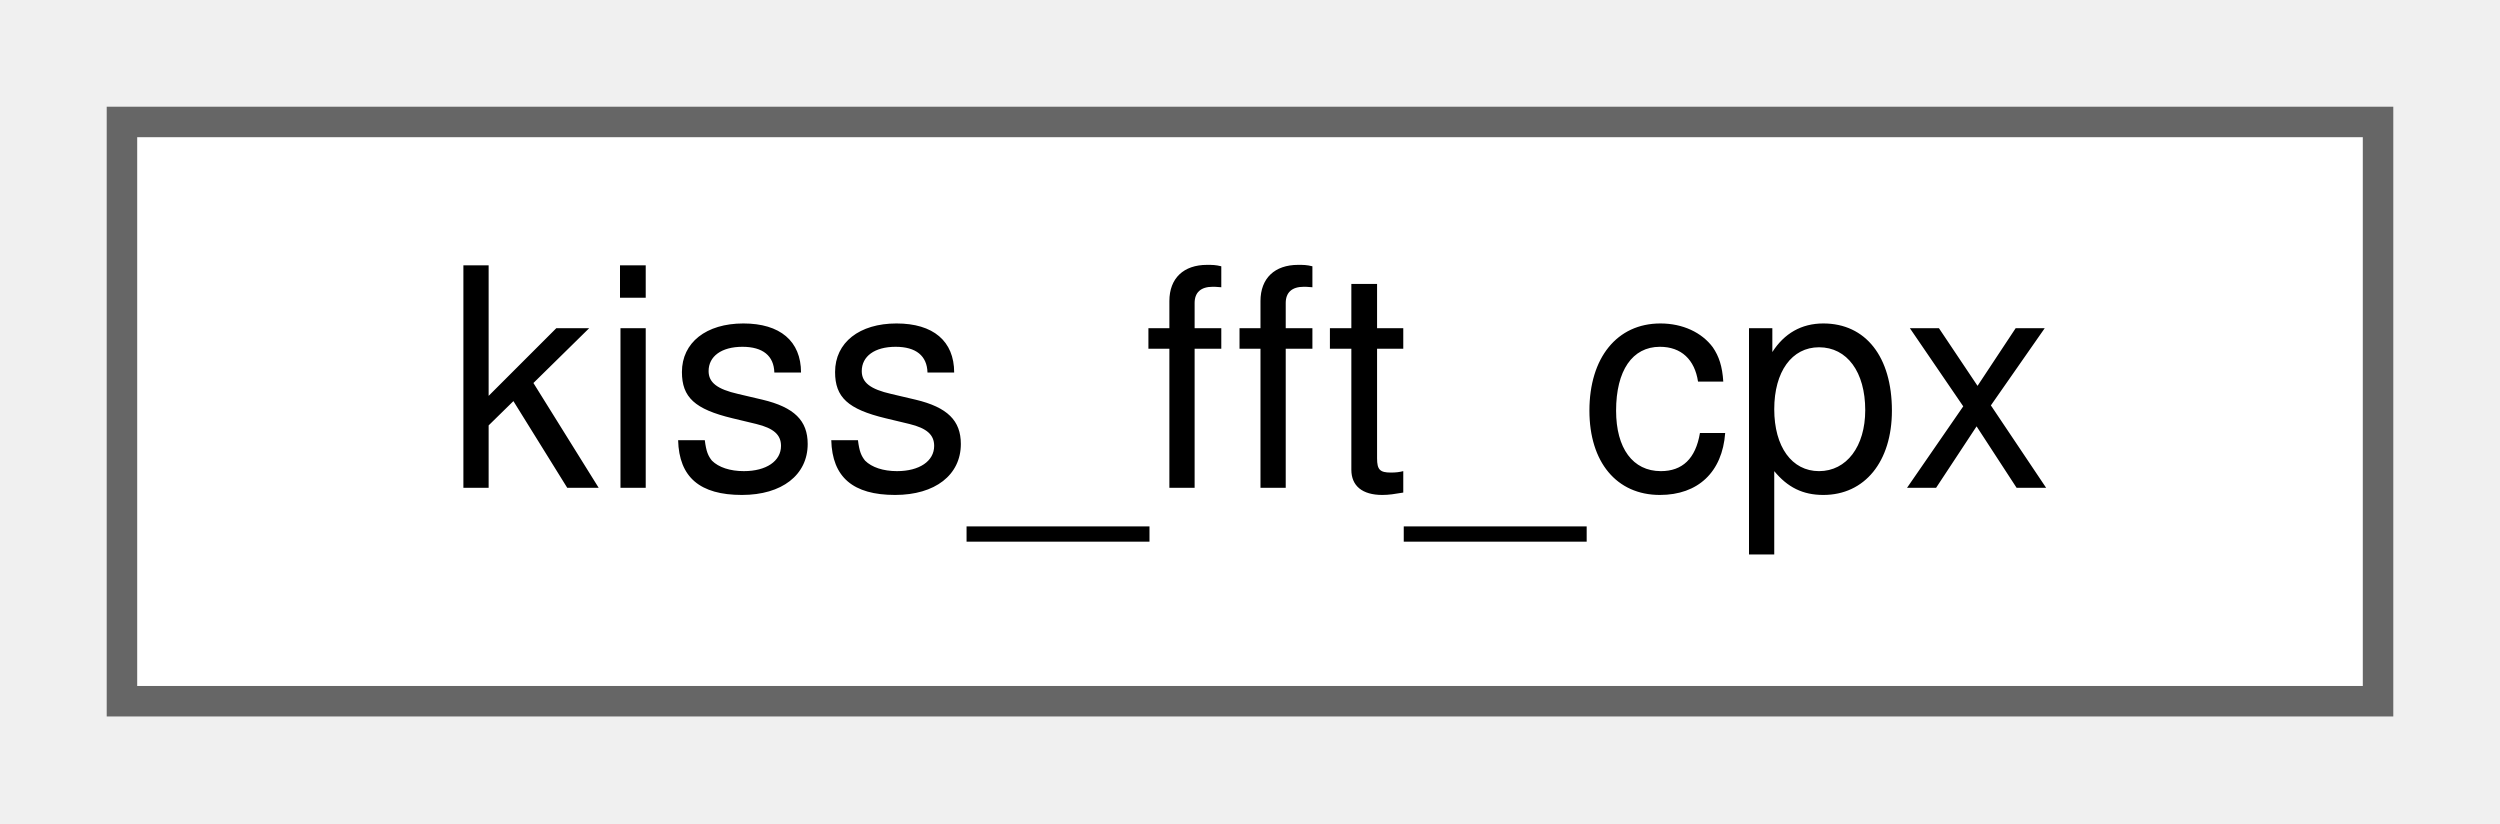
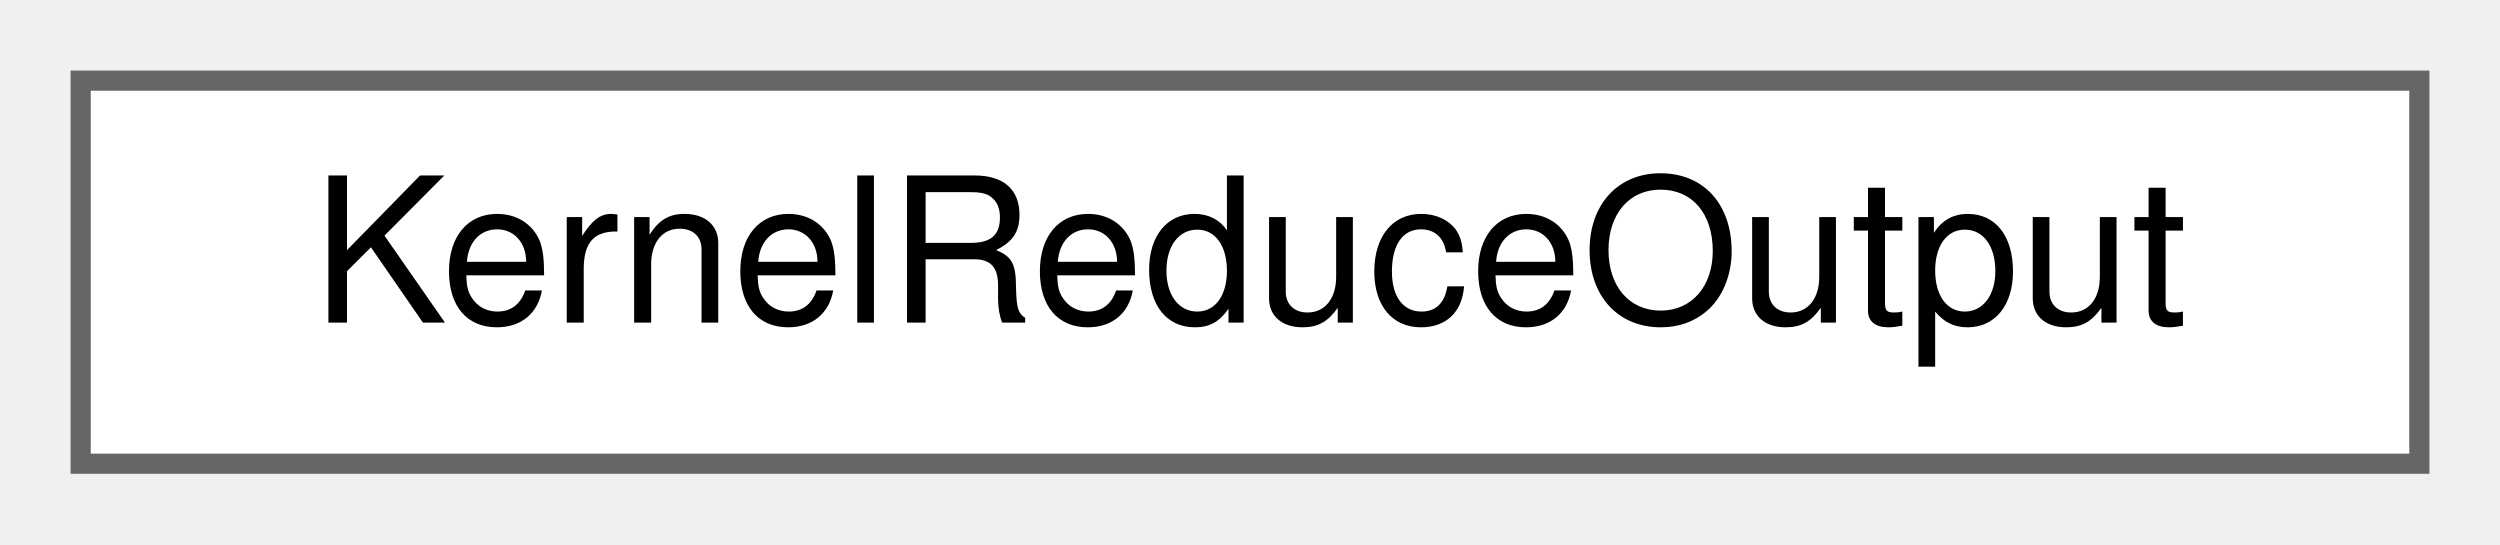
- <svg xmlns="http://www.w3.org/2000/svg" xmlns:xlink="http://www.w3.org/1999/xlink" width="82pt" height="27pt" viewBox="0.00 0.00 82.00 27.00">
+ <svg xmlns="http://www.w3.org/2000/svg" xmlns:xlink="http://www.w3.org/1999/xlink" width="124pt" height="27pt" viewBox="0.00 0.00 124.00 27.00">
  <g id="graph0" class="graph" transform="scale(1 1) rotate(0) translate(4 23)">
    <g id="Node000000" class="node">
      <g id="a_Node000000">
-         <a xlink:href="structkiss__fft__cpx.html" target="_top" xlink:title=" ">
-           <polygon fill="white" stroke="#666666" points="74,-19 0,-19 0,0 74,0 74,-19" />
-           <text text-anchor="middle" x="37" y="-7" font-family="Helvetica,sans-Serif" font-size="10.00">kiss_fft_cpx</text>
+         <a xlink:href="structKernelReduceOutput.html" target="_top" xlink:title=" ">
+           <polygon fill="white" stroke="#666666" points="116,-19 0,-19 0,0 116,0 116,-19" />
+           <text text-anchor="middle" x="58" y="-7" font-family="Helvetica,sans-Serif" font-size="10.00">KernelReduceOutput</text>
        </a>
      </g>
    </g>
  </g>
</svg>
